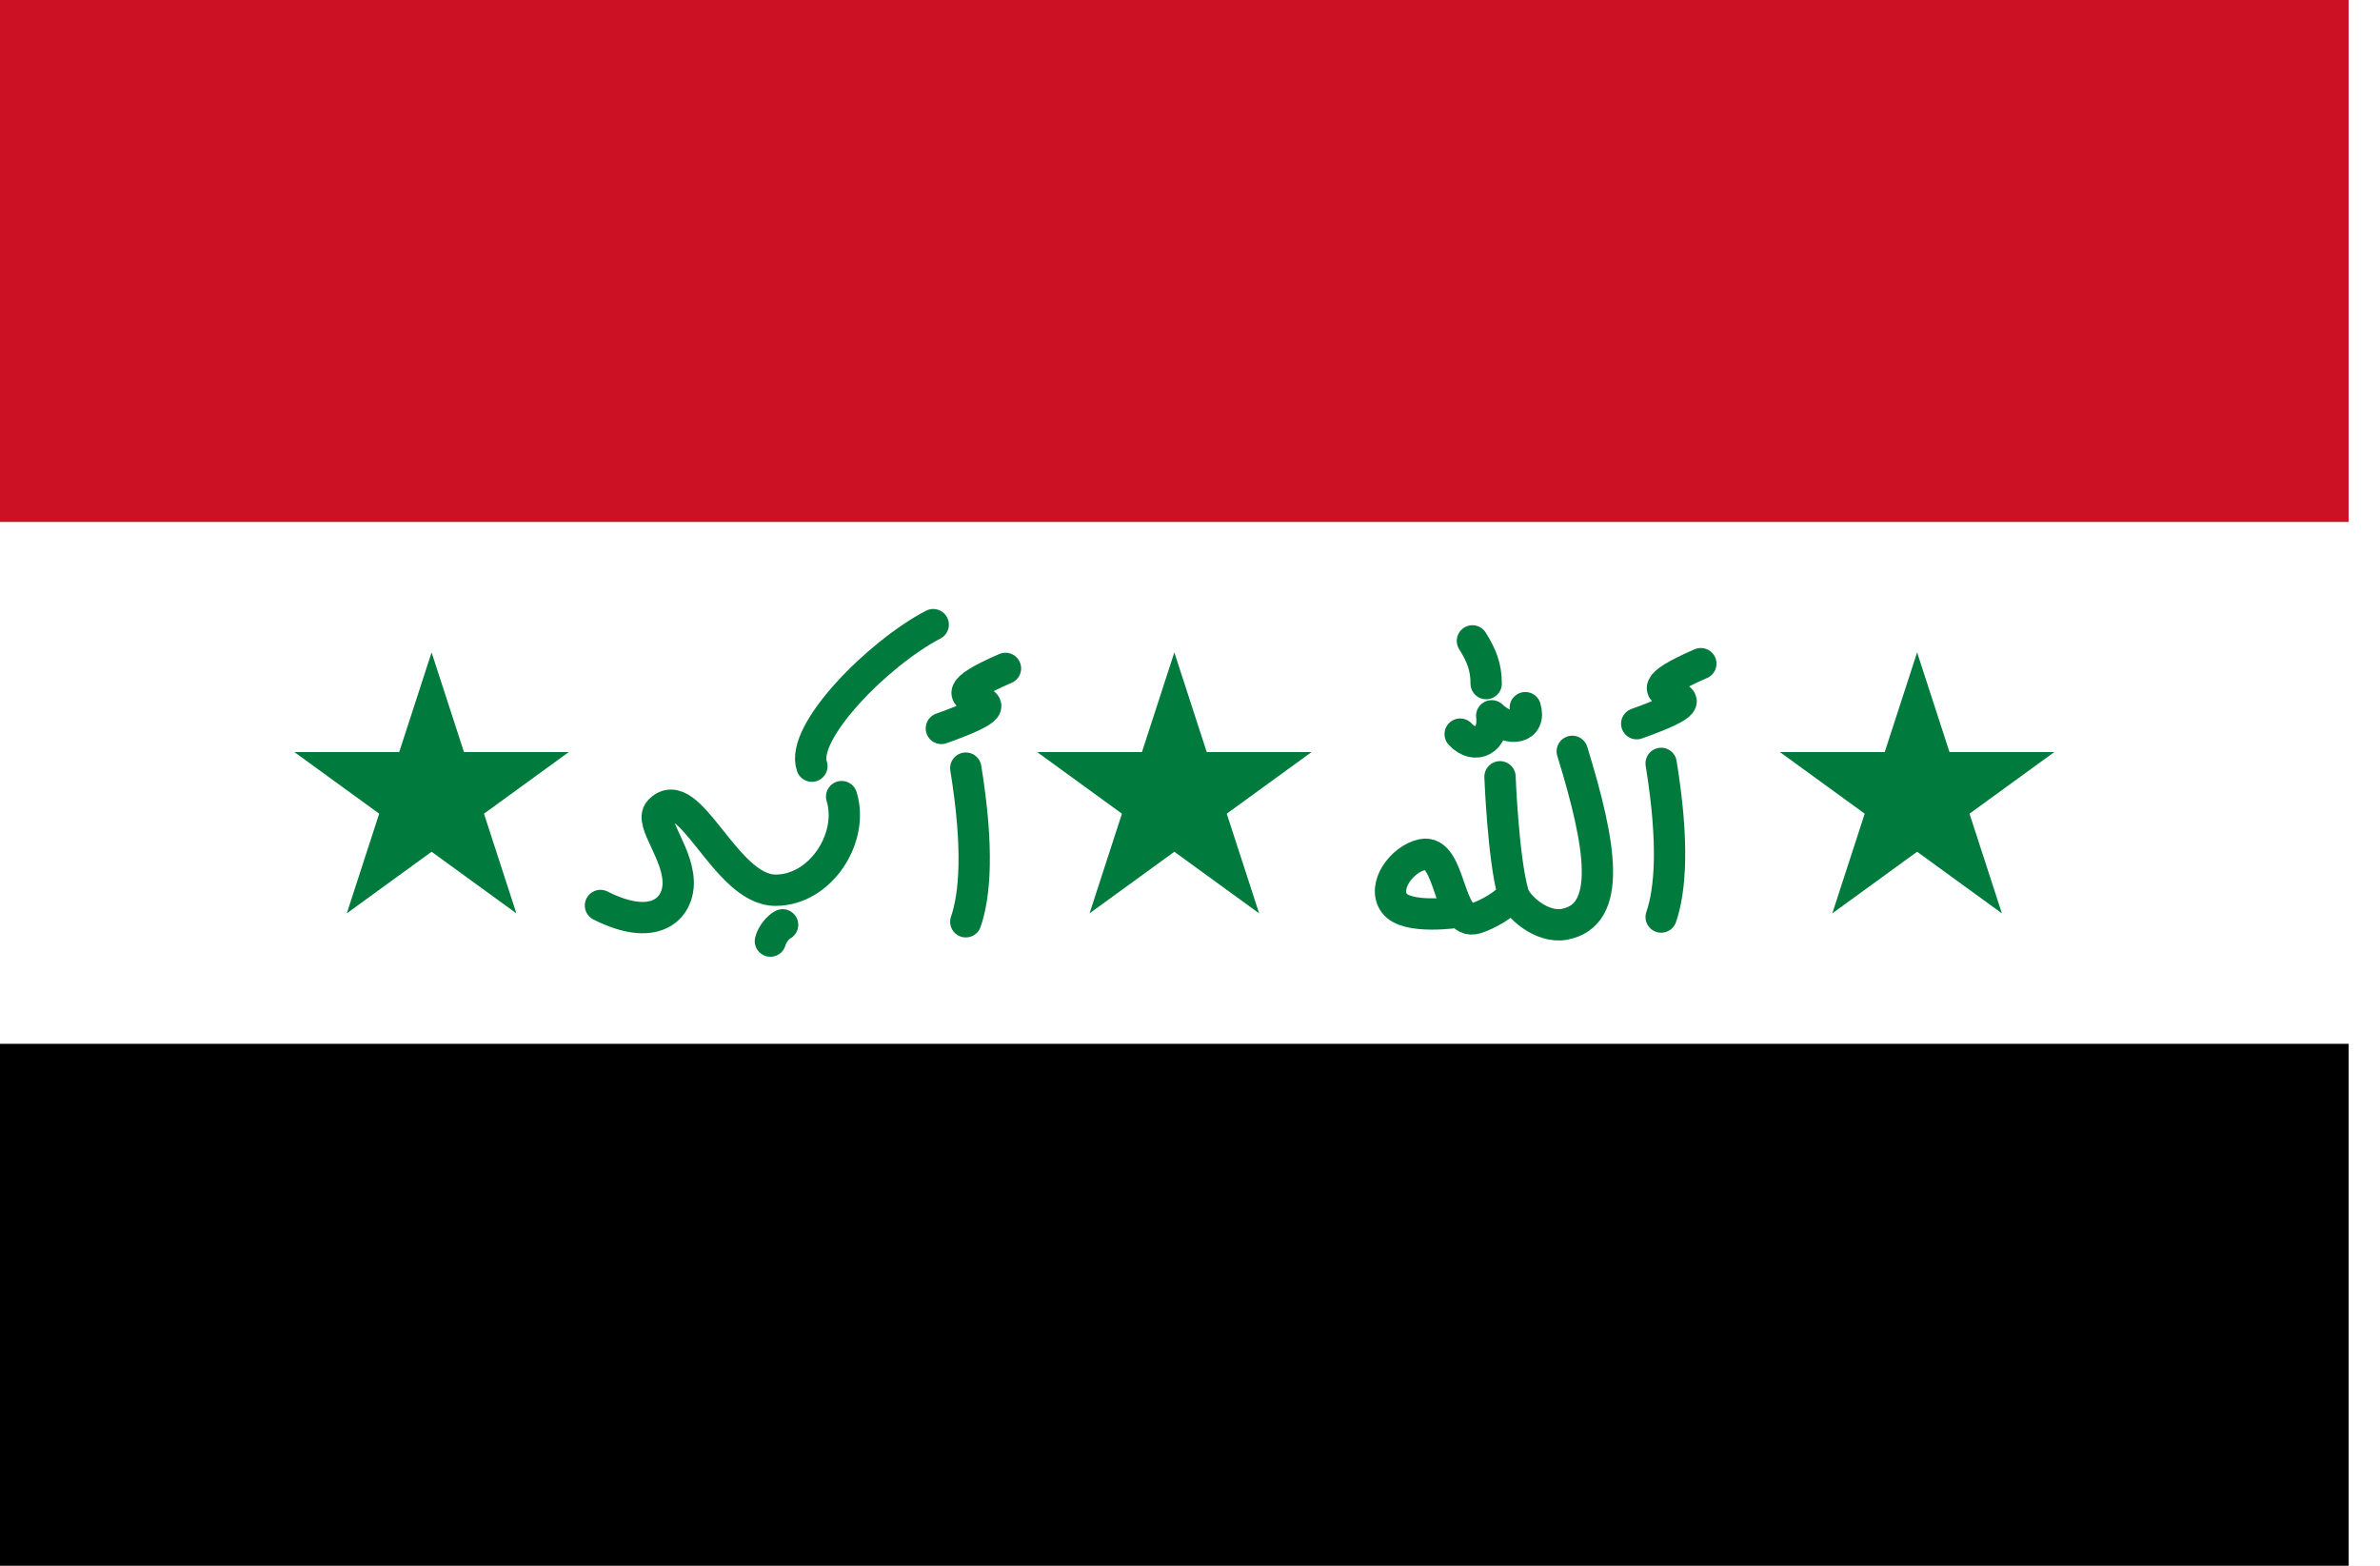
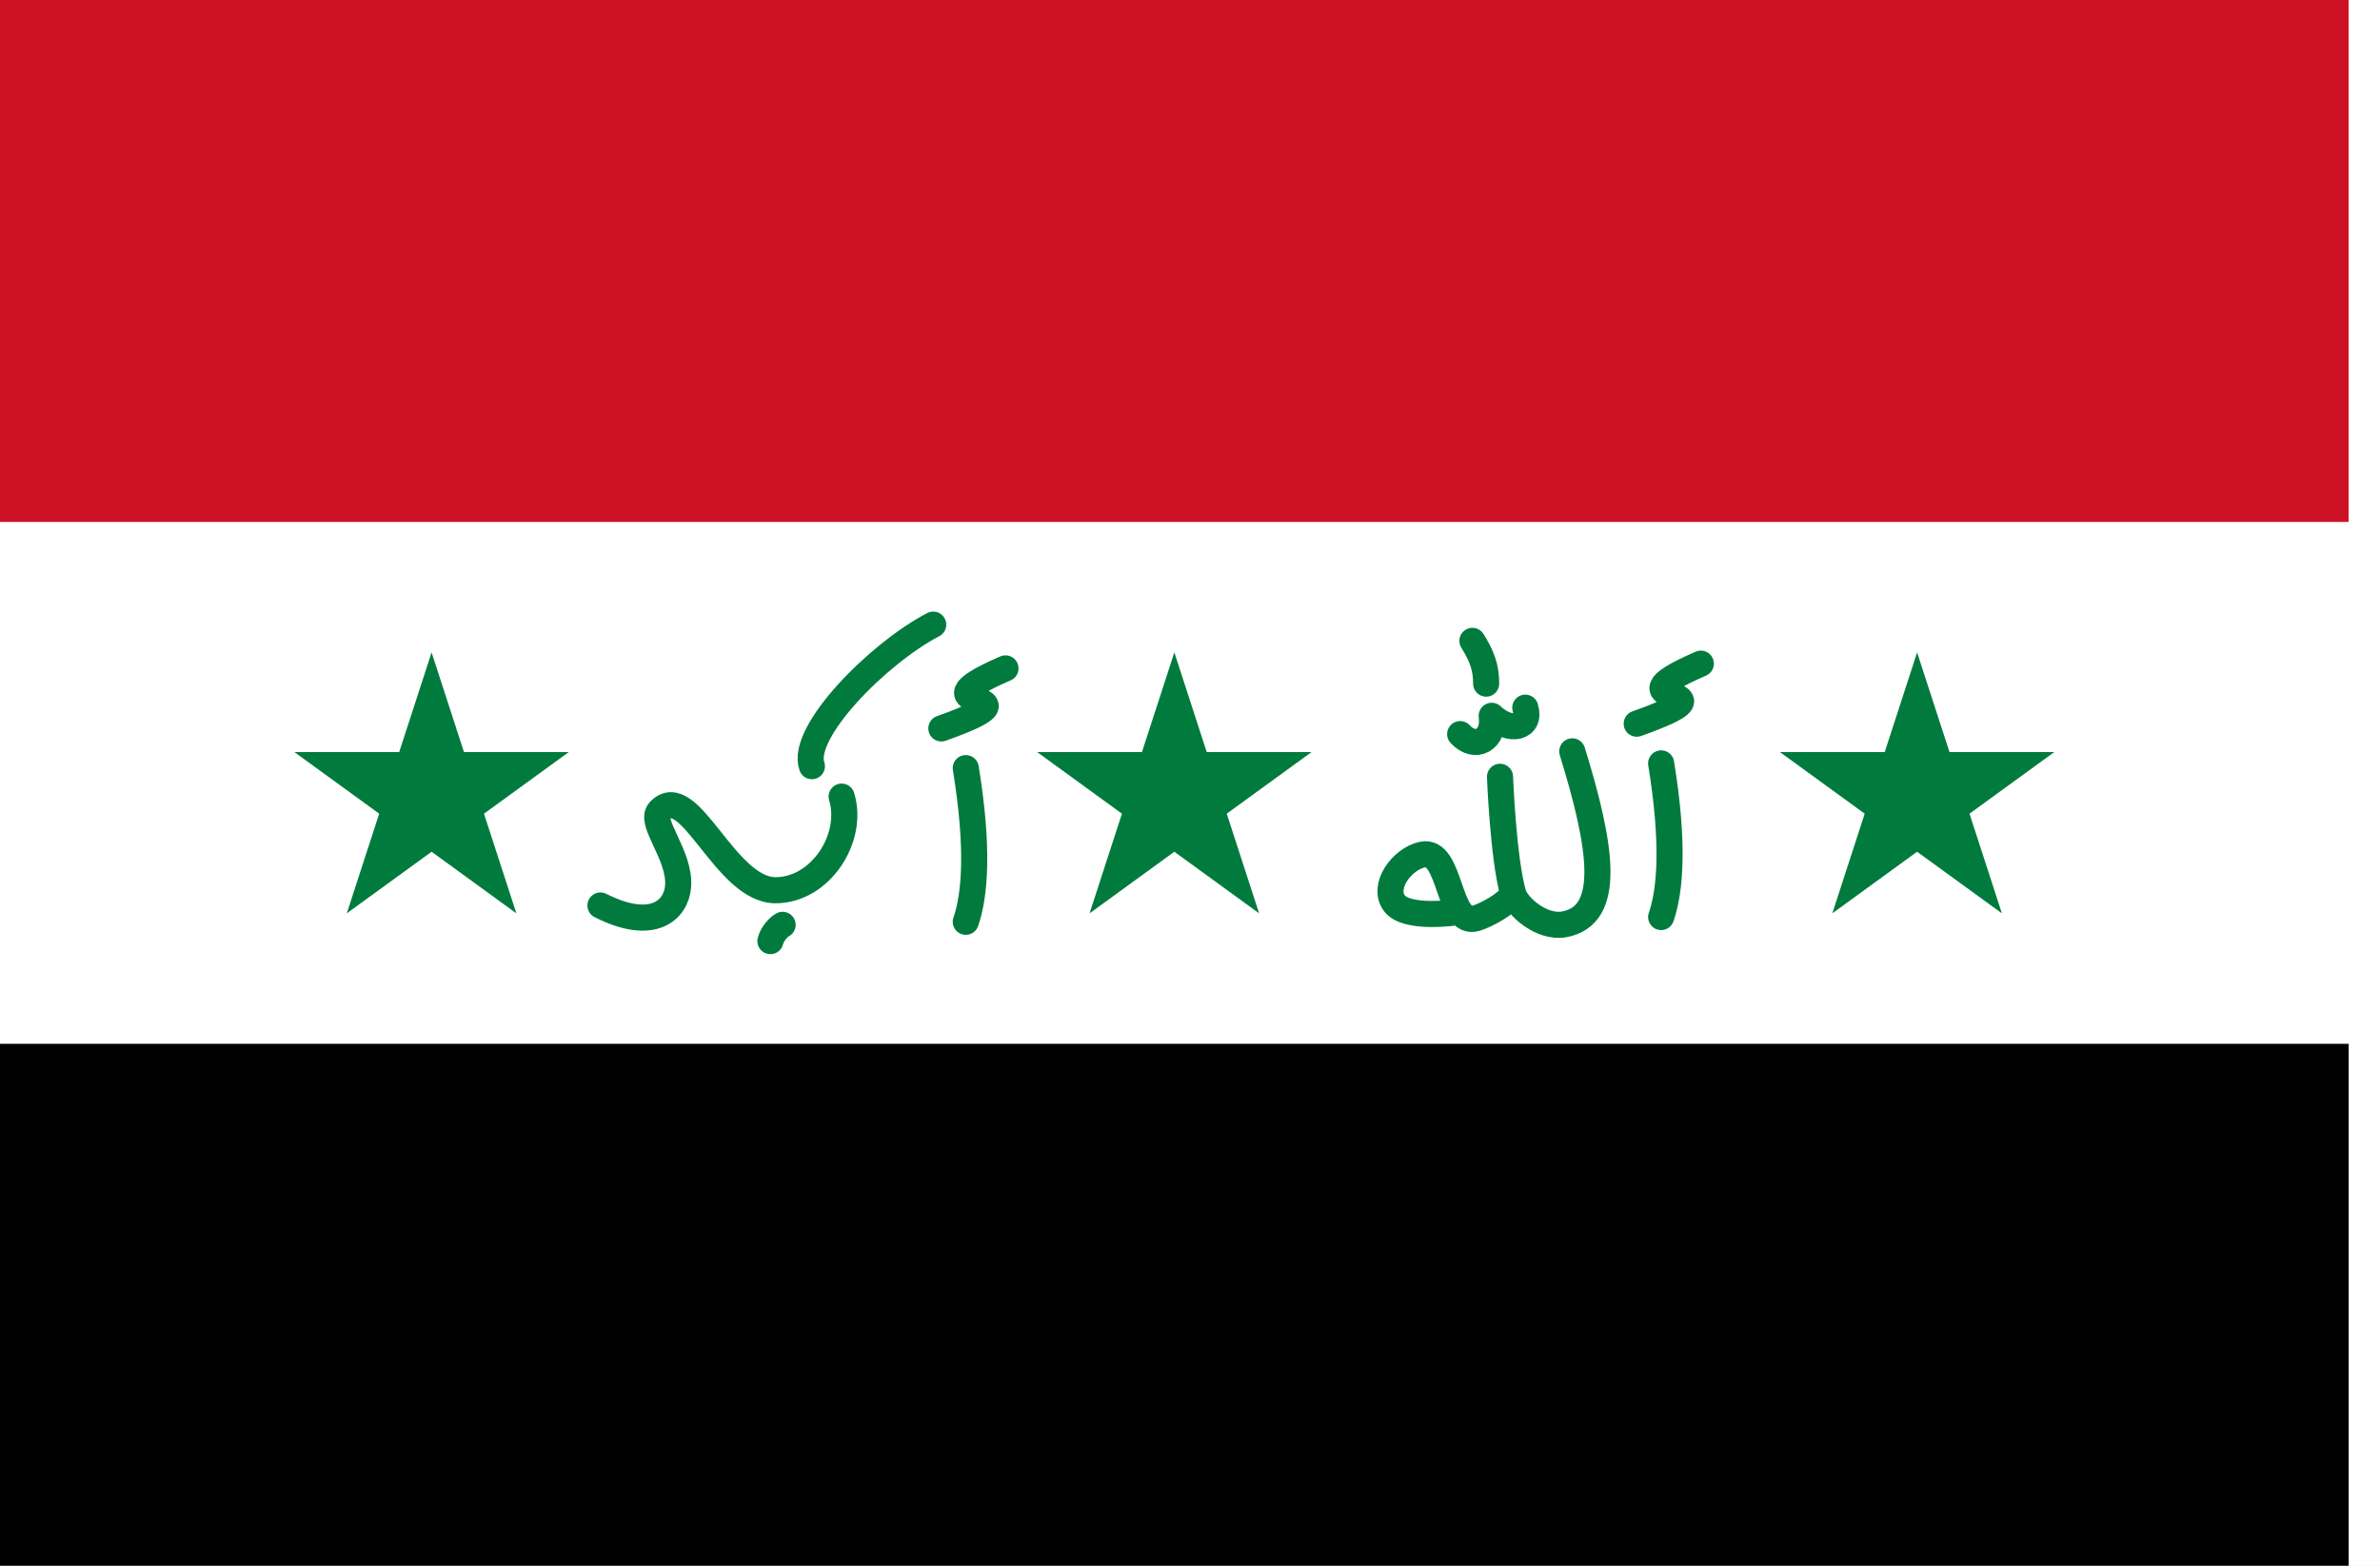
<svg xmlns="http://www.w3.org/2000/svg" width="2736" height="1800" viewBox="0 0 723.9 476.25" version="1.1" id="svg8">
  <defs id="defs2" />
  <g id="layer1" transform="translate(112.3345,-299.2679)">
    <path id="path824" d="m -112.335,458.018 v 158.75 h 714.375 v -158.75 z" style="fill:#ffffff;fill-opacity:1;stroke:none;stroke-width:2.026px;stroke-linecap:butt;stroke-linejoin:miter;stroke-opacity:1" />
    <path style="fill:#cd1125;fill-opacity:1;stroke:none;stroke-width:1.755px;stroke-linecap:butt;stroke-linejoin:miter;stroke-opacity:1" d="m -112.335,458.018 v -158.75 h 714.375 v 158.75 z" id="path849" />
    <path style="fill:#ffffff;fill-opacity:1;stroke:none;stroke-width:0.512px;stroke-linecap:butt;stroke-linejoin:miter;stroke-opacity:1" d="m 602.04,299.268 h 9.525 v 476.25 h -9.525 z" id="path819" />
    <path style="fill:#000000;fill-opacity:1;stroke:none;stroke-width:2.026px;stroke-linecap:butt;stroke-linejoin:miter;stroke-opacity:1" d="m 602.04,616.768 v 158.75 h -714.375 v -158.75 z" id="path847" />
    <g id="g3">
      <path id="path831" d="m 286.583,528.024 -25.791,18.738 9.851,30.319 -25.79,-18.738 -25.791,18.738 9.851,-30.319 -25.791,-18.738 h 31.879 l 9.851,-30.319 9.851,30.319 z" style="fill:#017b3d;fill-opacity:1;stroke:none;stroke-width:0.882;stroke-linecap:butt;stroke-linejoin:miter;stroke-miterlimit:4;stroke-dasharray:none;stroke-opacity:1" />
      <path style="fill:#017b3d;fill-opacity:1;stroke:none;stroke-width:0.882;stroke-linecap:butt;stroke-linejoin:miter;stroke-miterlimit:4;stroke-dasharray:none;stroke-opacity:1" d="m 60.666,528.024 -25.791,18.738 9.851,30.319 -25.791,-18.738 -25.79,18.738 9.851,-30.319 -25.791,-18.738 H 9.085 l 9.851,-30.319 9.851,30.319 z" id="path822" />
      <path style="fill:#017b3d;fill-opacity:1;stroke:none;stroke-width:0.882;stroke-linecap:butt;stroke-linejoin:miter;stroke-miterlimit:4;stroke-dasharray:none;stroke-opacity:1" d="m 429.04,528.024 25.791,18.738 -9.851,30.319 25.791,-18.738 25.791,18.738 -9.851,-30.319 25.791,-18.738 h -31.879 l -9.851,-30.319 -9.851,30.319 z" id="path2" />
-       <g id="g9" transform="translate(-1.741669,9.030288)" style="stroke:#017b3d;stroke-opacity:1">
-         <path style="fill:none;stroke:#017b3d;stroke-width:9.525;stroke-linecap:round;stroke-linejoin:round;stroke-miterlimit:155;stroke-dasharray:none;stroke-opacity:1" d="m 406.733,492.1 c -31.734,13.759 15.171,5.885 -19.5,18.262 m 7.429,12.071 c 3.985,24.51 2.791,38.695 0,46.738" id="path4" />
-         <path style="fill:none;stroke:#017b3d;stroke-width:9.525;stroke-linecap:round;stroke-linejoin:round;stroke-miterlimit:155;stroke-dasharray:none;stroke-opacity:1" d="m 341.438,498.171 c 0.005,-5.103 -1.432,-8.609 -4.179,-13 m -3.728,28.363 c 4.586,4.96 10.549,1.777 9.595,-5.571 5.592,5.308 12.117,3.657 10.214,-2.476 m 14.286,13.286 c 8.831,28.631 12.386,49.935 -2.476,52.619 -6.895,1.245 -14.4,-5.531 -15.476,-9.286 -3.069,-10.705 -4.024,-35.595 -4.024,-35.595 m 4.024,35.595 c -1.859,3.039 -7.914,6.381 -11.298,7.429 -8.782,2.72 -7.43,-21.34 -16.405,-19.345 -6.179,1.374 -12.186,9.548 -8.512,14.702 3.713,5.209 19.345,2.786 19.345,2.786" id="path5" />
+       <g id="g9" transform="translate(-1.741669,9.030288)" style="stroke:#017b3d;stroke-opacity:1;stroke-width:7.938;stroke-dasharray:none;stroke-linecap:round">
+         <path style="fill:none;stroke:#017b3d;stroke-width:7.938;stroke-linecap:round;stroke-linejoin:round;stroke-miterlimit:155;stroke-dasharray:none;stroke-opacity:1" d="m 406.733,492.1 c -31.734,13.759 15.171,5.885 -19.5,18.262 m 7.429,12.071 c 3.985,24.51 2.791,38.695 0,46.738" id="path4" />
+         <path style="fill:none;stroke:#017b3d;stroke-width:7.938;stroke-linecap:round;stroke-linejoin:round;stroke-miterlimit:155;stroke-dasharray:none;stroke-opacity:1" d="m 341.438,498.171 c 0.005,-5.103 -1.432,-8.609 -4.179,-13 m -3.728,28.363 c 4.586,4.96 10.549,1.777 9.595,-5.571 5.592,5.308 12.117,3.657 10.214,-2.476 m 14.286,13.286 c 8.831,28.631 12.386,49.935 -2.476,52.619 -6.895,1.245 -14.4,-5.531 -15.476,-9.286 -3.069,-10.705 -4.024,-35.595 -4.024,-35.595 m 4.024,35.595 c -1.859,3.039 -7.914,6.381 -11.298,7.429 -8.782,2.72 -7.43,-21.34 -16.405,-19.345 -6.179,1.374 -12.186,9.548 -8.512,14.702 3.713,5.209 19.345,2.786 19.345,2.786" id="path5" />
      </g>
      <g id="g8" transform="translate(5.278223,10.4718)" style="stroke:#017b3d;stroke-opacity:1">
-         <path style="fill:none;stroke:#017b3d;stroke-width:9.525;stroke-linecap:round;stroke-linejoin:round;stroke-miterlimit:155;stroke-dasharray:none;stroke-opacity:1" d="m 188.211,492.1 c -31.734,13.759 15.171,5.885 -19.5,18.262 m 7.429,12.071 c 3.985,24.51 2.791,38.695 0,46.738" id="path7" />
-         <path style="fill:none;stroke:#017b3d;stroke-width:9.525;stroke-linecap:round;stroke-linejoin:round;stroke-miterlimit:155;stroke-dasharray:none;stroke-opacity:1" d="m 166.235,478.79 c -16.753,8.724 -40.546,32.786 -36.905,43.051 m 9.048,9.258 c 3.854,12.535 -6.42,28.499 -20.119,28.476 -15.372,-0.026 -26.199,-33.734 -35.285,-24.143 -3.307,3.491 6.441,13.501 5.655,23.034 -0.583,7.071 -7.574,13.855 -23.607,5.751 m 55.404,5.881 c -1.222,0.628 -3.179,2.763 -3.714,4.952" id="path8" />
+         <path style="fill:none;stroke:#017b3d;stroke-width:7.938;stroke-linecap:round;stroke-linejoin:round;stroke-miterlimit:155;stroke-dasharray:none;stroke-opacity:1" d="m 188.211,492.1 c -31.734,13.759 15.171,5.885 -19.5,18.262 m 7.429,12.071 c 3.985,24.51 2.791,38.695 0,46.738" id="path7" />
+         <path style="fill:none;stroke:#017b3d;stroke-width:7.938;stroke-linecap:round;stroke-linejoin:round;stroke-miterlimit:155;stroke-dasharray:none;stroke-opacity:1" d="m 166.235,478.79 c -16.753,8.724 -40.546,32.786 -36.905,43.051 m 9.048,9.258 c 3.854,12.535 -6.42,28.499 -20.119,28.476 -15.372,-0.026 -26.199,-33.734 -35.285,-24.143 -3.307,3.491 6.441,13.501 5.655,23.034 -0.583,7.071 -7.574,13.855 -23.607,5.751 m 55.404,5.881 c -1.222,0.628 -3.179,2.763 -3.714,4.952" id="path8" />
      </g>
    </g>
  </g>
</svg>
